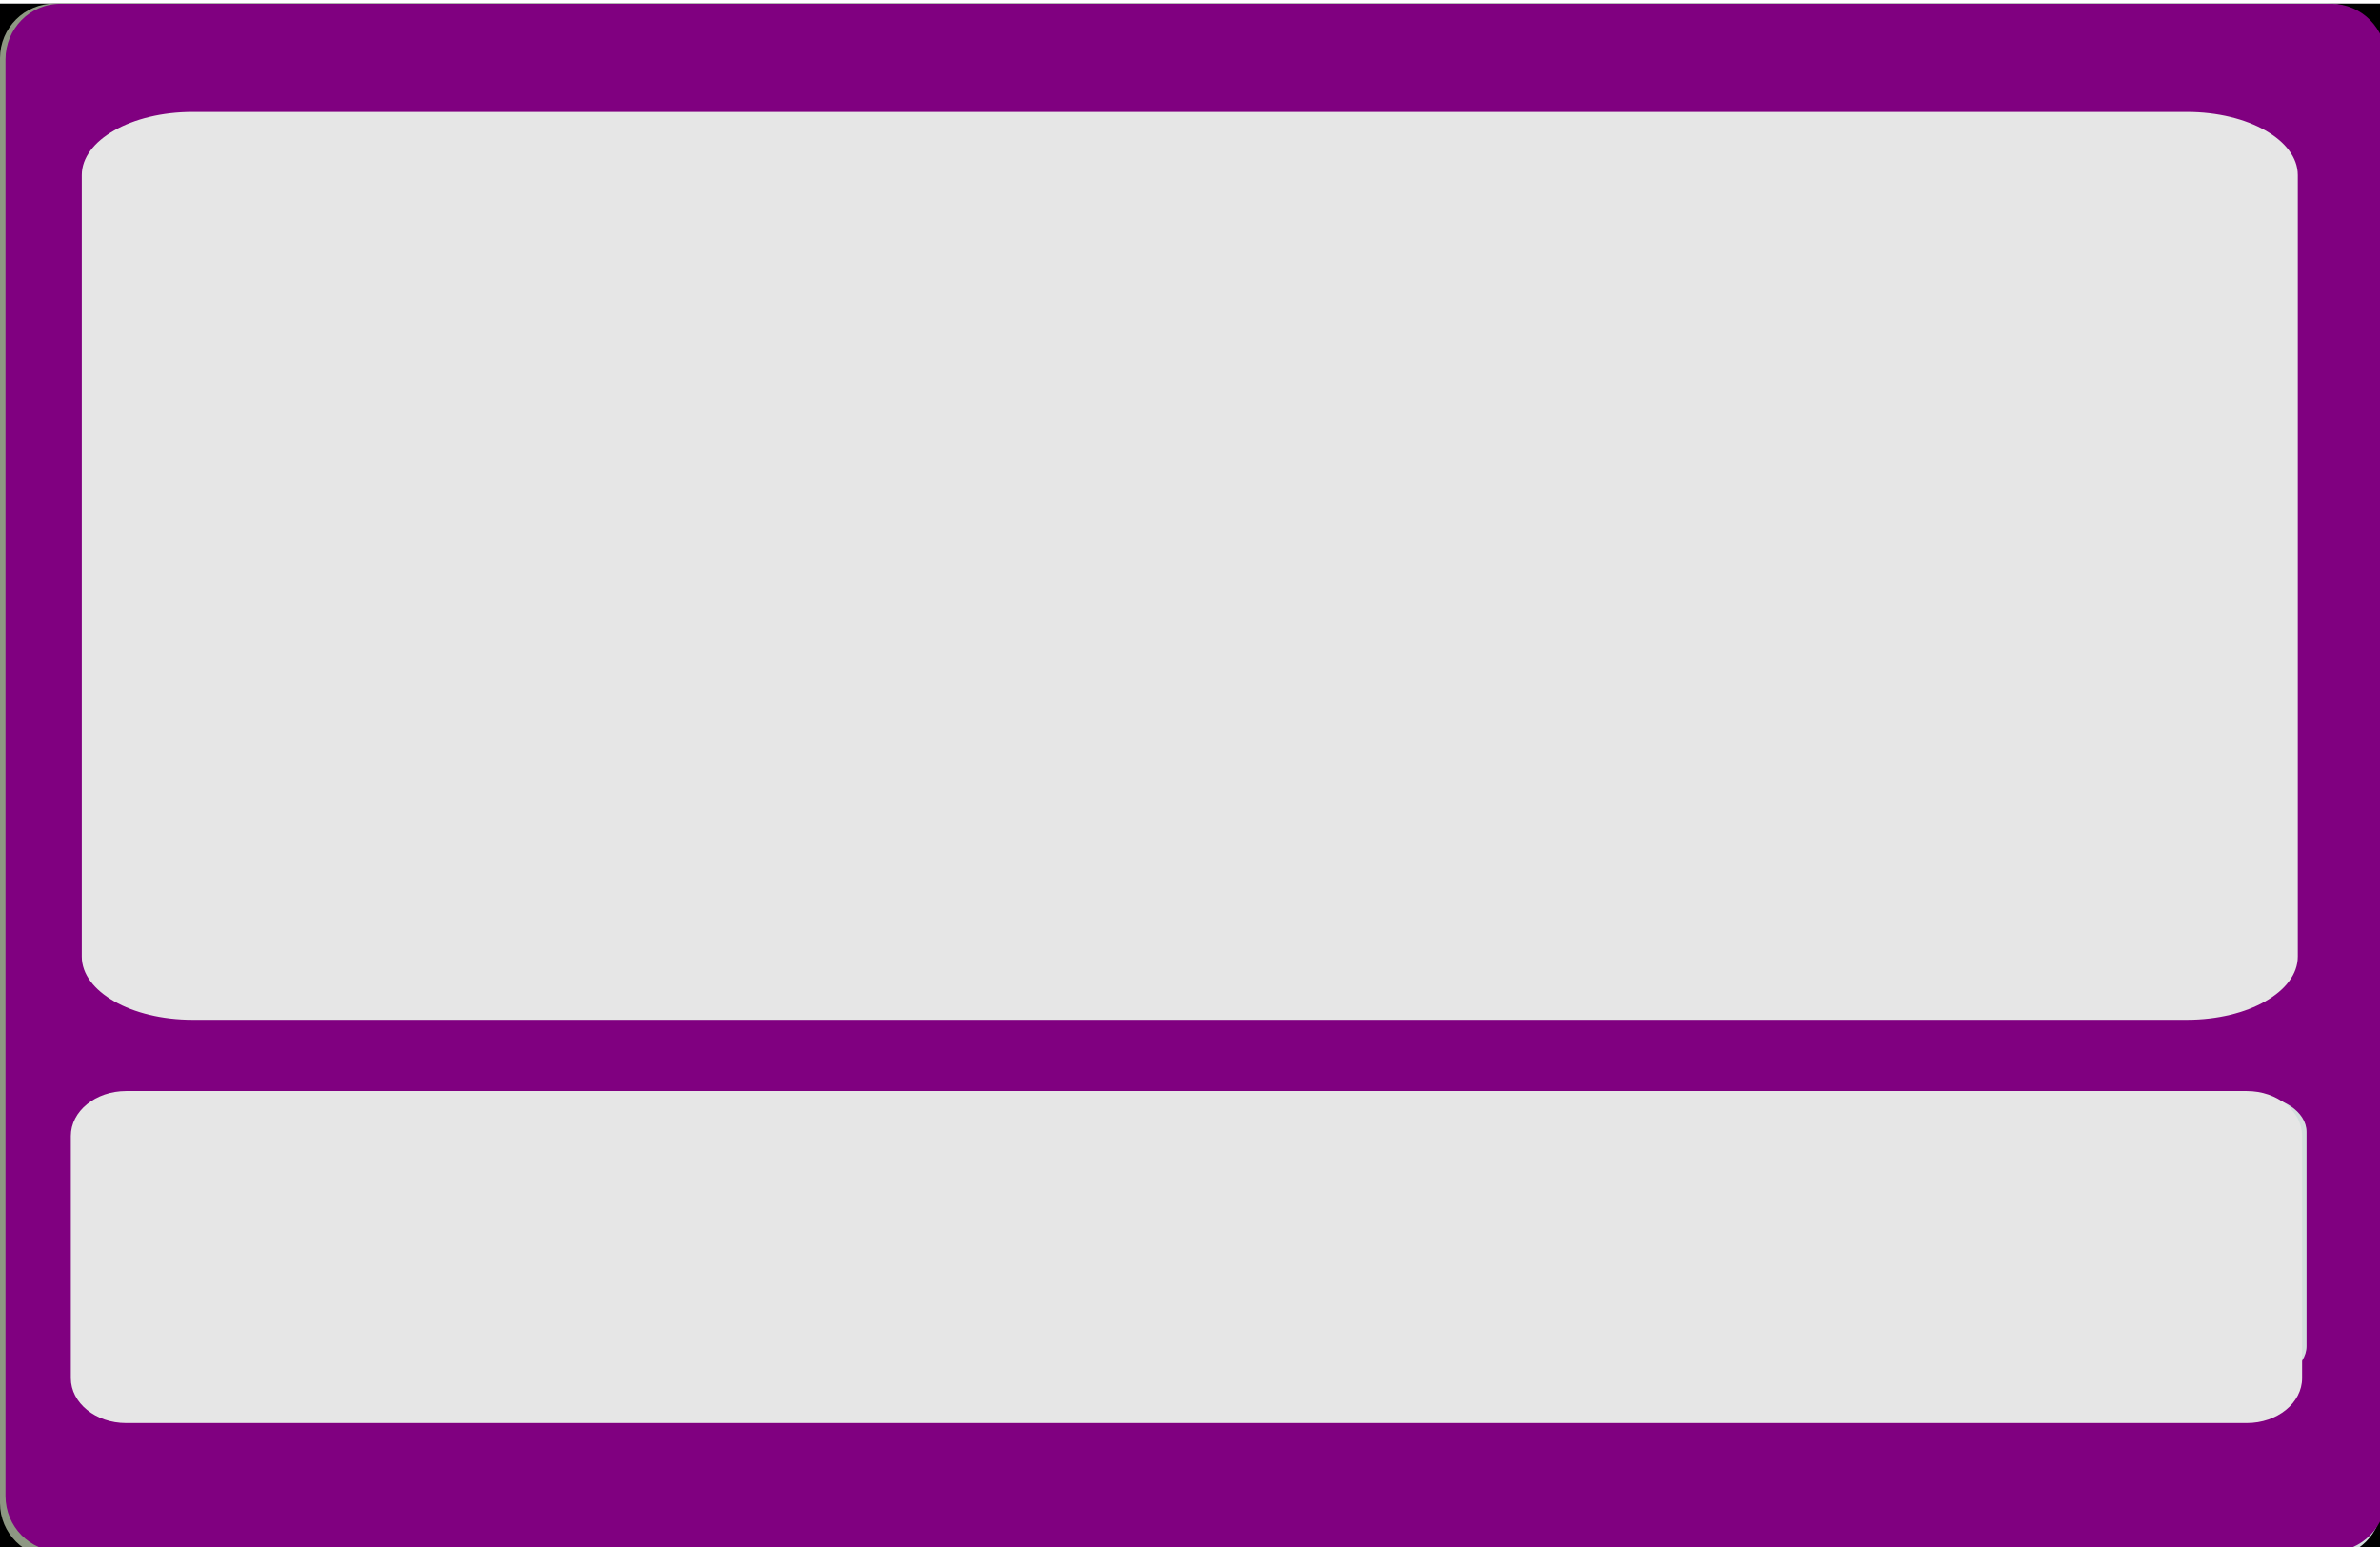
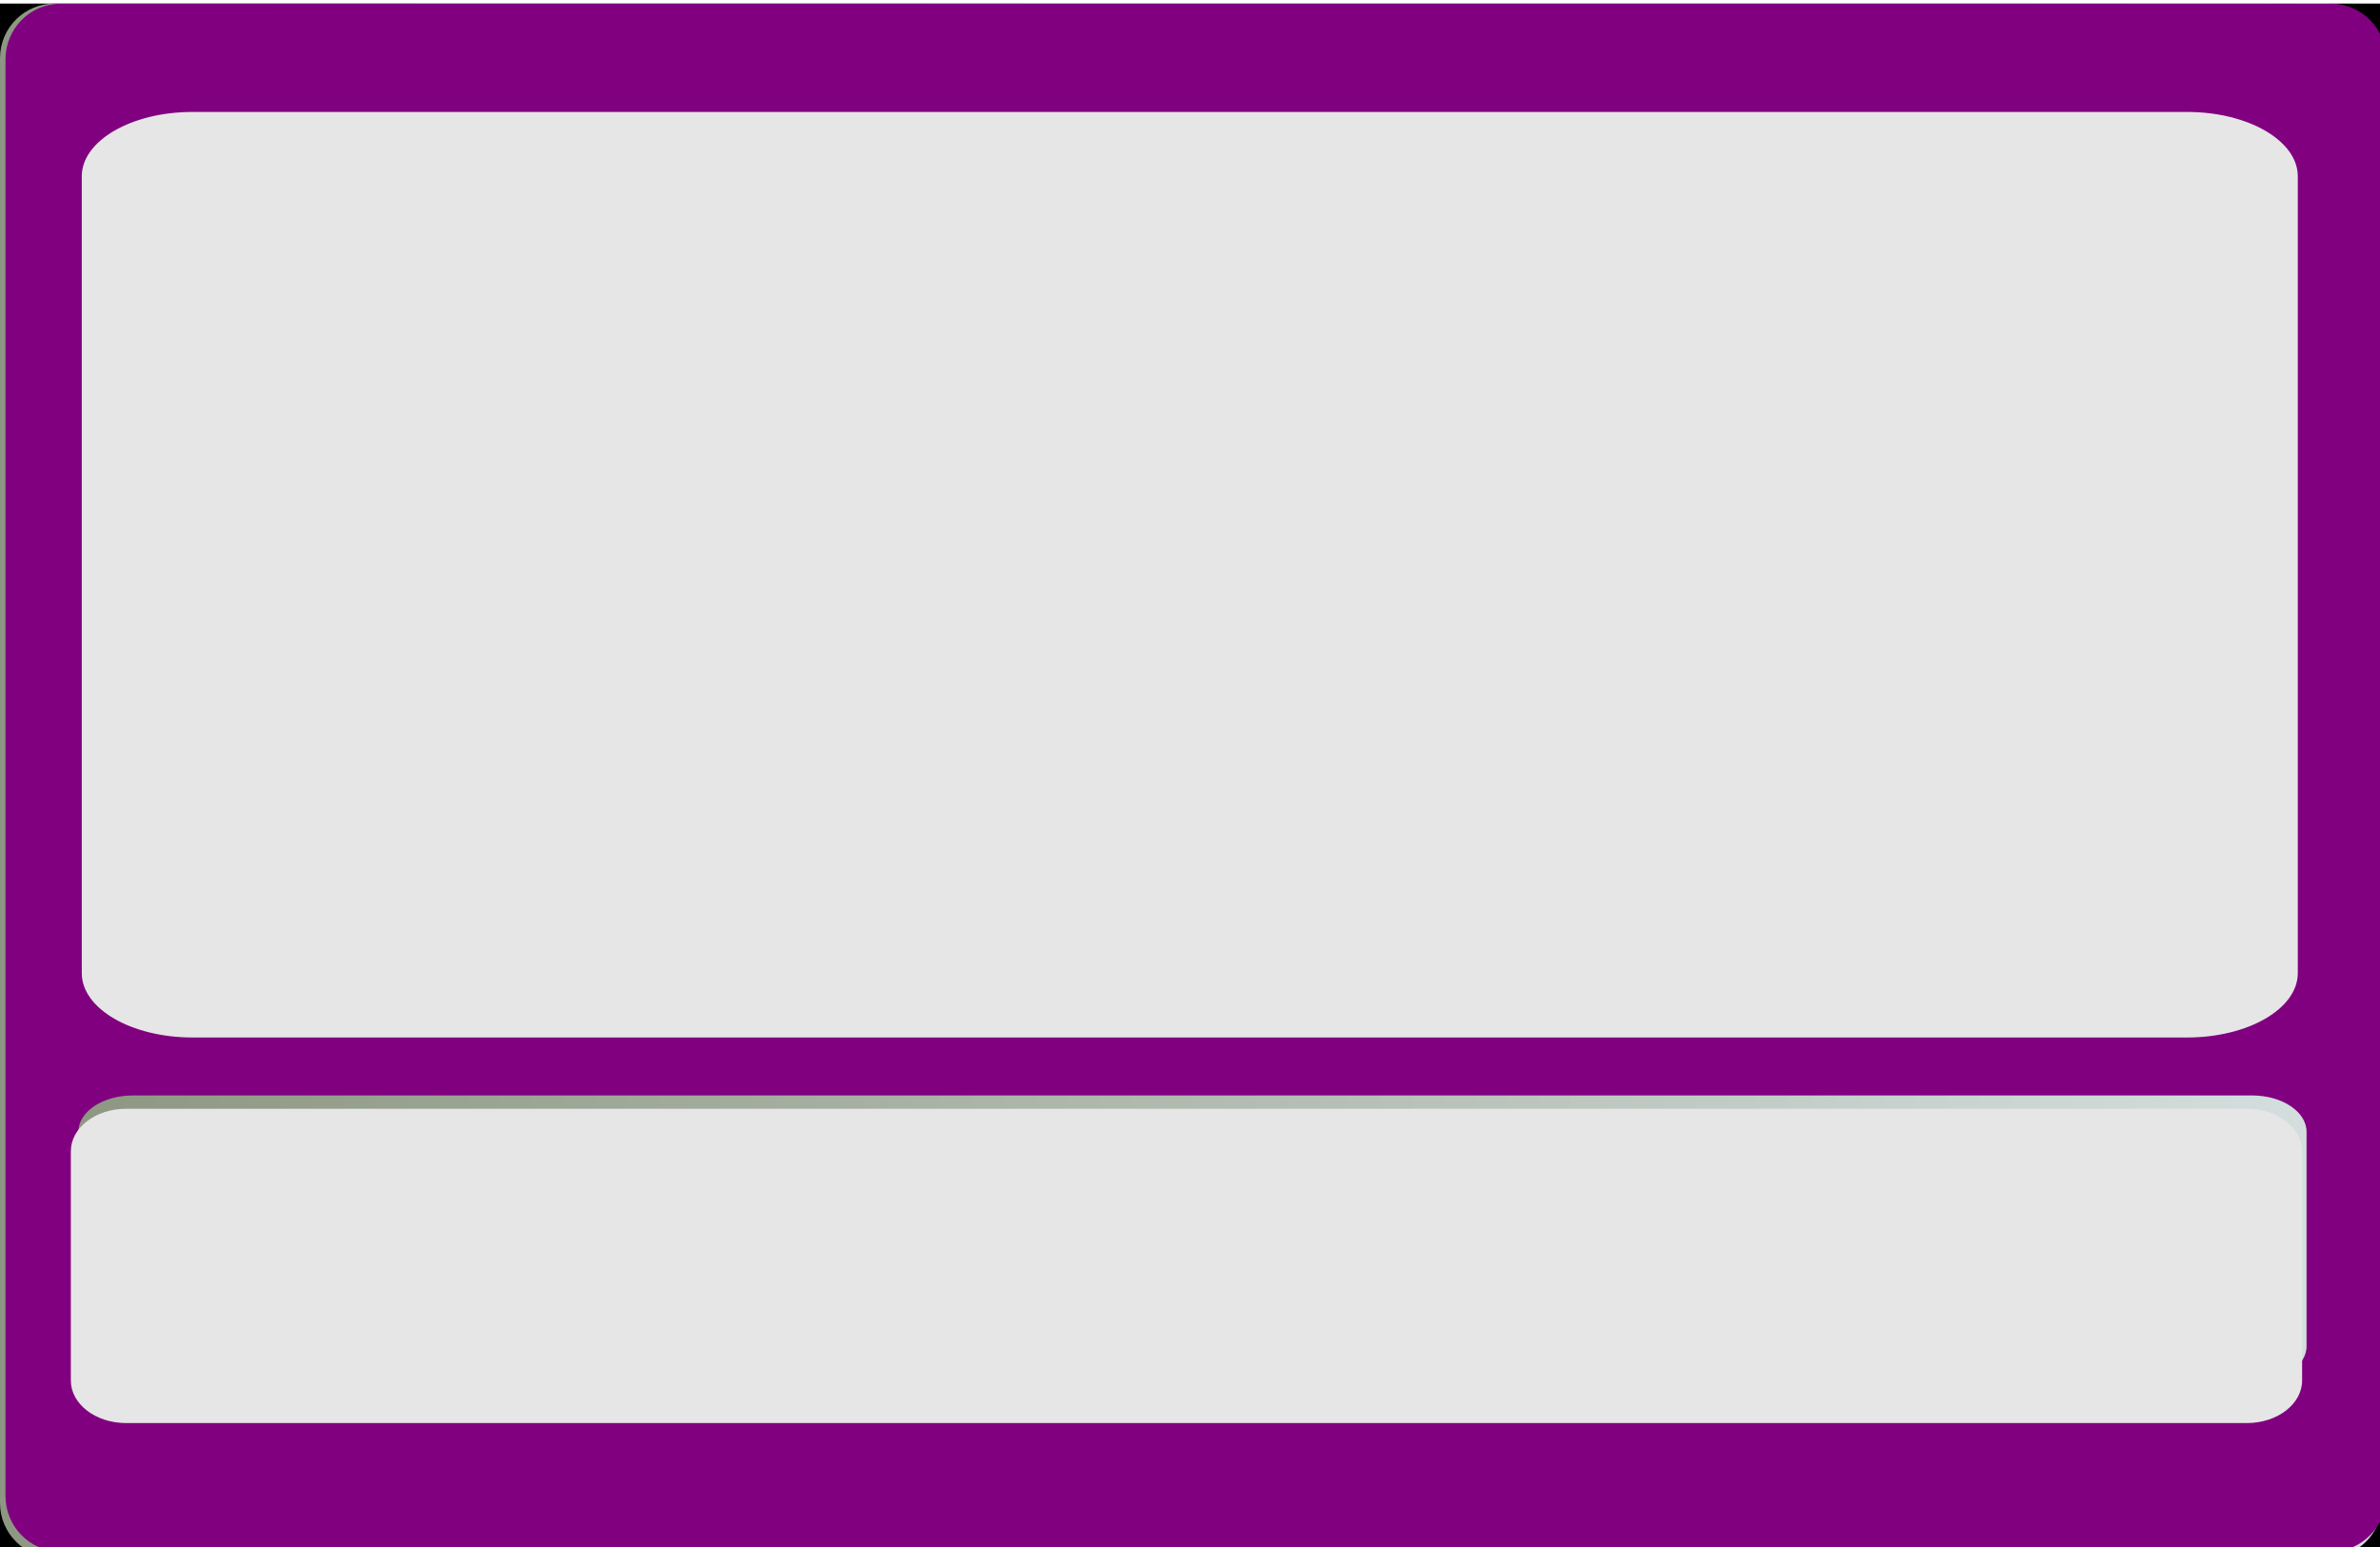
<svg xmlns="http://www.w3.org/2000/svg" xmlns:xlink="http://www.w3.org/1999/xlink" id="svg602" width="800" height="520" xml:space="preserve" version="1.0">
  <defs id="defs604">
    <linearGradient id="linearGradient2115">
      <stop style="stop-color:#ebebeb;stop-opacity:0;" offset="0" id="stop2116" />
      <stop style="stop-color:#7f7f7f;stop-opacity:0.51;" offset="1" id="stop2117" />
    </linearGradient>
    <linearGradient id="linearGradient1574">
      <stop style="stop-color:#ffe500;stop-opacity:1;" offset="0" id="stop1575" />
      <stop style="stop-color:#8f662f;stop-opacity:1;" offset="1" id="stop1576" />
    </linearGradient>
    <linearGradient id="linearGradient1521">
      <stop style="stop-color:#ffffcf;stop-opacity:1;" offset="0" id="stop1522" />
      <stop style="stop-color:#ffeb77;stop-opacity:1;" offset="1" id="stop1523" />
    </linearGradient>
    <linearGradient id="linearGradient798">
      <stop style="stop-color:#557f00;stop-opacity:1;" offset="0" id="stop799" />
      <stop style="stop-color:#5d3f3d;stop-opacity:1;" offset="1" id="stop800" />
    </linearGradient>
    <linearGradient id="linearGradient716">
      <stop style="stop-color:#ffe2ff;stop-opacity:1;" offset="0" id="stop717" />
      <stop style="stop-color:#77cff7;stop-opacity:1;" offset="1" id="stop718" />
    </linearGradient>
    <linearGradient id="linearGradient670">
      <stop style="stop-color:#ffffff;stop-opacity:1;" offset="0" id="stop671" />
      <stop style="stop-color:#000000;stop-opacity:1;" offset="1" id="stop672" />
    </linearGradient>
    <linearGradient id="linearGradient667">
      <stop style="stop-color:#c75200;stop-opacity:1;" offset="0" id="stop668" />
      <stop style="stop-color:#672d00;stop-opacity:1;" offset="1" id="stop669" />
    </linearGradient>
    <linearGradient id="linearGradient642">
      <stop style="stop-color:#8d9782;stop-opacity:1;" offset="0" id="stop643" />
      <stop style="stop-color:#d4dede;stop-opacity:1;" offset="1" id="stop644" />
    </linearGradient>
    <linearGradient id="linearGradient621">
      <stop style="stop-color:#514f2d;stop-opacity:1;" offset="0" id="stop622" />
      <stop style="stop-color:#b2855f;stop-opacity:1;" offset="1" id="stop623" />
    </linearGradient>
    <linearGradient id="linearGradient614">
      <stop style="stop-color:#b3bf4f;stop-opacity:1;" offset="0" id="stop615" />
      <stop style="stop-color:#0f5200;stop-opacity:1;" offset="1" id="stop616" />
    </linearGradient>
    <linearGradient id="linearGradient606">
      <stop style="stop-color:#8fbfe5;stop-opacity:1;" offset="0" id="stop607" />
      <stop style="stop-color:#ffffff;stop-opacity:1;" offset="1" id="stop608" />
    </linearGradient>
    <linearGradient xlink:href="#linearGradient606" id="linearGradient609" x1="315.038" y1="24.694" x2="315.038" y2="390.61" gradientTransform="matrix(1.460518,0,0,0.949095,-90.5603,-35.28169)" gradientUnits="userSpaceOnUse" />
    <linearGradient xlink:href="#linearGradient614" id="linearGradient613" x1="210.736" y1="1058.501" x2="241.589" y2="447.384" gradientTransform="matrix(2.222084,0,0,0.623815,-90.5603,-35.28169)" gradientUnits="userSpaceOnUse" />
    <linearGradient xlink:href="#linearGradient614" id="linearGradient617" x1="273.673" y1="581.077" x2="283.743" y2="406.755" gradientTransform="matrix(1.856084,0,0,0.746824,-90.5603,-35.28169)" gradientUnits="userSpaceOnUse" />
    <linearGradient xlink:href="#linearGradient621" id="linearGradient620" x1="37.75" y1="195.248" x2="376.483" y2="195.248" gradientTransform="matrix(1.199039,0,0,1.156067,-90.5603,-35.28169)" gradientUnits="userSpaceOnUse" />
    <radialGradient xlink:href="#linearGradient614" id="radialGradient628" cx="27.943" cy="446.536" r="7.978" fx="27.943" fy="446.536" gradientTransform="matrix(1.882084,0,0,0.736508,-90.5603,-35.28169)" gradientUnits="userSpaceOnUse" />
    <radialGradient xlink:href="#linearGradient1574" id="radialGradient629" cx="268.827" cy="480.505" r="7.984" fx="268.827" fy="480.505" gradientTransform="matrix(1.98107,0,0,0.699707,-90.5603,-35.28169)" gradientUnits="userSpaceOnUse" />
    <radialGradient xlink:href="#linearGradient642" id="radialGradient630" cx="137.557" cy="188.95" r="90.294" fx="137.557" fy="188.95" gradientTransform="matrix(2.170983,0,0,0.638499,-90.5603,-35.28169)" gradientUnits="userSpaceOnUse" />
    <radialGradient xlink:href="#linearGradient1574" id="radialGradient631" gradientTransform="matrix(1.082902,0,0,1.280051,-90.5603,-35.28169)" cx="541.099" cy="434.169" fx="541.099" fy="434.169" r="5.007" gradientUnits="userSpaceOnUse" />
    <linearGradient xlink:href="#linearGradient642" id="linearGradient632" x1="391.837" y1="650.96" x2="397.409" y2="650.96" gradientTransform="matrix(1.517273,0,0,0.913593,-90.5603,-35.28169)" gradientUnits="userSpaceOnUse" />
    <linearGradient xlink:href="#linearGradient621" id="linearGradient633" x1="869.383" y1="199.658" x2="871.961" y2="199.658" gradientTransform="scale(0.491996,2.032538)" gradientUnits="userSpaceOnUse" />
    <linearGradient xlink:href="#linearGradient716" id="linearGradient634" x1="5.3164376e-07" y1="-1.2741832e-06" x2="1" y2="-1.2741832e-06" />
    <linearGradient xlink:href="#linearGradient798" id="linearGradient635" x1="1094.332" y1="245.48" x2="1107.218" y2="245.48" gradientTransform="matrix(0.566501,0,0,2.446894,-93.03229,-31.8318)" gradientUnits="userSpaceOnUse" />
    <radialGradient xlink:href="#linearGradient1574" id="radialGradient641" cx="502.297" cy="240.485" r="9.105" fx="502.297" fy="240.485" gradientTransform="matrix(1.214575,0,0,1.141279,-90.5603,-35.28169)" gradientUnits="userSpaceOnUse" />
    <linearGradient xlink:href="#linearGradient716" id="linearGradient715" x1="-6.4708343e-07" y1="1.7810498e-07" x2="1" y2="1.7810498e-07" />
    <radialGradient xlink:href="#linearGradient642" id="radialGradient762" cx="217.381" cy="1103.322" r="104.298" fx="217.381" fy="1103.322" gradientTransform="matrix(2.527797,0,0,0.54837,-90.5603,-35.28169)" gradientUnits="userSpaceOnUse" />
    <linearGradient xlink:href="#linearGradient614" id="linearGradient797" x1="386.099" y1="663.1" x2="390.411" y2="663.1" gradientTransform="matrix(1.544097,0,0,0.897722,-90.5603,-35.28169)" gradientUnits="userSpaceOnUse" />
    <radialGradient xlink:href="#linearGradient1574" id="radialGradient832" cx="324.256" cy="483.886" r="8.485" fx="324.256" fy="483.886" gradientTransform="matrix(1.782695,0,0,0.777569,-90.5603,-35.28169)" gradientUnits="userSpaceOnUse" />
    <radialGradient xlink:href="#linearGradient1574" id="radialGradient1430" cx="349.143" cy="478.991" r="5.576" fx="349.143" fy="478.991" gradientTransform="matrix(1.846811,0,0,0.750575,-90.5603,-35.28169)" gradientUnits="userSpaceOnUse" />
    <linearGradient xlink:href="#linearGradient716" id="linearGradient1431" x1="-5.2305131e-07" y1="5.4340762e-07" x2="1" y2="5.4340762e-07" />
    <radialGradient xlink:href="#linearGradient1521" id="radialGradient1520" cx="87.823" cy="77.905" r="84.265" fx="87.823" fy="77.905" gradientTransform="scale(1.006645,0.993399)" gradientUnits="userSpaceOnUse" />
    <linearGradient xlink:href="#linearGradient1574" id="linearGradient1525" x1="130.277" y1="842.075" x2="114.074" y2="839.745" gradientTransform="matrix(2.885201,0,0,0.480441,-90.01096,-35.28173)" gradientUnits="userSpaceOnUse" />
    <linearGradient xlink:href="#linearGradient1574" id="linearGradient1536" x1="112.221" y1="898.298" x2="120.612" y2="898.298" gradientTransform="matrix(3.09944,0,0,0.447232,-90.5603,-35.28169)" gradientUnits="userSpaceOnUse" />
    <linearGradient xlink:href="#linearGradient1574" id="linearGradient1573" x1="140.679" y1="737.667" x2="139.617" y2="741.961" gradientTransform="matrix(2.546809,0,0,0.544277,-90.01096,-35.28173)" gradientUnits="userSpaceOnUse" />
    <linearGradient xlink:href="#linearGradient1574" id="linearGradient1591" x1="115.524" y1="852.078" x2="116.074" y2="852.078" gradientTransform="matrix(2.937314,0,0,0.471918,-90.01096,-35.28173)" gradientUnits="userSpaceOnUse" />
    <linearGradient xlink:href="#linearGradient1574" id="linearGradient1592" x1="119.313" y1="865.842" x2="120.275" y2="828.48" gradientTransform="scale(2.354845,0.424656)" gradientUnits="userSpaceOnUse" />
    <linearGradient xlink:href="#linearGradient670" id="linearGradient1599" x1="1.354" y1="0.031" x2="-0.319" y2="0.734" />
    <radialGradient xlink:href="#linearGradient670" id="radialGradient1600" cx="0.071" cy="0.902" r="0.89" fx="0.071" fy="0.902" />
    <linearGradient xlink:href="#linearGradient1574" id="linearGradient1601" />
    <linearGradient xlink:href="#linearGradient670" id="linearGradient1605" x1="1.35" y1="0.039" x2="0.344" y2="1.047" />
    <radialGradient xlink:href="#linearGradient670" id="radialGradient1607" cx="0.397" cy="0.531" r="0.38" fx="0.397" fy="0.531" />
    <linearGradient xlink:href="#linearGradient1574" id="linearGradient1608" />
    <linearGradient xlink:href="#linearGradient1574" id="linearGradient1644" x1="121.897" y1="824.474" x2="121.709" y2="812.37" gradientTransform="scale(2.322626,0.430547)" gradientUnits="userSpaceOnUse" />
    <linearGradient xlink:href="#linearGradient1574" id="linearGradient1645" x1="133.98" y1="822.316" x2="115.291" y2="822.201" gradientTransform="scale(2.335415,0.428189)" gradientUnits="userSpaceOnUse" />
    <linearGradient xlink:href="#linearGradient667" id="linearGradient1646" x1="-6.5118229e-08" y1="2.8204593e-06" x2="1" y2="2.8204593e-06" gradientTransform="translate(-6.511823e-8,2.820459e-6)" />
    <radialGradient xlink:href="#linearGradient1574" id="radialGradient1647" cx="178.279" cy="581.212" r="14.611" fx="178.279" fy="581.212" gradientTransform="scale(1.603526,0.623626)" gradientUnits="userSpaceOnUse" />
    <radialGradient xlink:href="#linearGradient1574" id="radialGradient1648" cx="177.39" cy="578.926" r="10.989" fx="177.39" fy="578.926" gradientTransform="scale(1.603526,0.623626)" gradientUnits="userSpaceOnUse" />
    <radialGradient xlink:href="#linearGradient1574" id="radialGradient1649" cx="156.251" cy="649.84" r="13.278" fx="156.251" fy="649.84" gradientTransform="scale(1.818272,0.549973)" gradientUnits="userSpaceOnUse" />
    <radialGradient xlink:href="#linearGradient1574" id="radialGradient2056" cx="96.852" cy="312.155" r="6.916" fx="96.852" fy="312.155" gradientTransform="matrix(1.410808,0,0,0.982535,-90.5603,-35.28169)" gradientUnits="userSpaceOnUse" />
    <radialGradient xlink:href="#linearGradient1574" id="radialGradient2057" cx="241.162" cy="174.036" r="5.376" fx="241.162" fy="174.036" gradientTransform="matrix(0.853495,0,0,1.624107,-90.5603,-35.28169)" gradientUnits="userSpaceOnUse" />
    <radialGradient xlink:href="#linearGradient1574" id="radialGradient2058" cx="264.629" cy="166.324" r="6.095" fx="264.629" fy="166.324" gradientTransform="matrix(1.046389,0,0,1.324717,-90.5603,-35.28169)" gradientUnits="userSpaceOnUse" />
    <radialGradient xlink:href="#linearGradient1574" id="radialGradient2059" cx="279.858" cy="207.634" r="6.095" fx="279.858" fy="207.634" gradientTransform="matrix(1.046389,0,0,1.324717,-92.20879,-19.01258)" gradientUnits="userSpaceOnUse" />
    <radialGradient xlink:href="#linearGradient1574" id="radialGradient2060" cx="312.401" cy="268.264" r="5.971" fx="312.401" fy="268.264" gradientTransform="matrix(1.147762,0,0,1.207715,-90.5603,-35.28169)" gradientUnits="userSpaceOnUse" />
    <radialGradient xlink:href="#linearGradient667" id="radialGradient2061" cx="389.839" cy="463.781" r="10.806" fx="389.839" fy="463.781" gradientTransform="scale(1.10654,0.903718)" gradientUnits="userSpaceOnUse" />
    <radialGradient xlink:href="#linearGradient1574" id="radialGradient2062" gradientTransform="scale(1.1491,0.870246)" cx="82.643" cy="280.675" fx="82.643" fy="280.675" r="6.08" gradientUnits="userSpaceOnUse" />
    <radialGradient xlink:href="#linearGradient667" id="radialGradient2123" cx="272.415" cy="649.724" r="1.687" fx="272.415" fy="649.724" gradientTransform="scale(1.581133,0.632458)" gradientUnits="userSpaceOnUse" />
    <radialGradient xlink:href="#linearGradient798" id="radialGradient2126" cx="269.357" cy="653.184" r="1.522" fx="269.357" fy="653.184" gradientTransform="scale(1.590764,0.628629)" gradientUnits="userSpaceOnUse" />
    <linearGradient gradientUnits="userSpaceOnUse" y2="370.605" x2="122.452" y1="441.622" x1="761.259" gradientTransform="matrix(1.052668,0,0,0.6132986,1.8306143e-2,-7.421132)" id="linearGradient2898" xlink:href="#linearGradient1521" />
    <linearGradient gradientUnits="userSpaceOnUse" y2="395.162" x2="807.388" y1="395.162" x1="-0.756" gradientTransform="matrix(0.9926023,0,0,0.6482544,1.4031224e-3,6.214672)" id="linearGradient4424" xlink:href="#linearGradient642" />
    <linearGradient xlink:href="#linearGradient642" id="linearGradient1395" gradientUnits="userSpaceOnUse" gradientTransform="matrix(0.4664055,0,0,0.3394262,25.02217,30.36357)" x1="-0.756" y1="395.162" x2="807.388" y2="395.162" />
    <linearGradient xlink:href="#linearGradient642" id="linearGradient1411" gradientUnits="userSpaceOnUse" gradientTransform="matrix(0.9285187,0,0,0.1197792,26.3415,369.144)" x1="-0.756" y1="395.162" x2="807.388" y2="395.162" />
  </defs>
  <rect ry="0" y="1.192" x="0.001" height="522.376" width="800.665" id="rect5958" style="fill:#000000;fill-opacity:1;fill-rule:nonzero;stroke:none;stroke-width:1.875;stroke-linecap:round;stroke-linejoin:round;marker:none;marker-start:none;marker-mid:none;marker-end:none;stroke-miterlimit:4;stroke-dashoffset:0;stroke-opacity:1;visibility:visible;display:inline;overflow:visible" />
  <rect y="46.41" x="14.298" height="457.067" width="785.607" id="rect2132" style="fill:url(#linearGradient2898);fill-opacity:1;fill-rule:nonzero;stroke:#000000;stroke-width:1.507;stroke-linecap:round;stroke-linejoin:round;marker:none;marker-start:none;marker-mid:none;marker-end:none;stroke-miterlimit:4;stroke-dashoffset:0;stroke-opacity:1;visibility:visible;display:inline;overflow:visible" />
  <rect ry="18.32" y="1.192" x="0.001" height="522.376" width="800.665" id="rect3658" style="fill:url(#linearGradient4424);fill-opacity:1;fill-rule:nonzero;stroke:none;stroke-width:1.875;stroke-linecap:round;stroke-linejoin:round;marker:none;marker-start:none;marker-mid:none;marker-end:none;stroke-miterlimit:4;stroke-dashoffset:0;stroke-opacity:1;visibility:visible;display:inline;overflow:visible" rx="18.32" />
  <rect rx="18.423" ry="18.695" y="1.272" x="1.844" height="520.25" width="800.236" id="rect14596" style="fill:#800080;fill-opacity:1;fill-rule:nonzero;stroke:none;stroke-width:1.875;marker:none;visibility:visible;display:inline;overflow:visible" />
-   <rect rx="37.207" ry="21.219" y="37.628" x="27.488" height="305.152" width="744.882" id="rect1393" style="fill:#e6e6e6;fill-opacity:1;fill-rule:nonzero;stroke:none;stroke-width:1.875;marker:none;visibility:visible;display:inline;overflow:visible" />
+   <rect rx="37.207" ry="21.633" y="37.628" x="27.488" height="311.107" width="744.882" id="rect1393" style="fill:#e6e6e6;fill-opacity:1;fill-rule:nonzero;stroke:none;stroke-width:1.875;marker:none;visibility:visible;display:inline;overflow:visible" />
  <rect ry="12.216" y="368.216" x="26.341" height="96.521" width="748.973" id="rect1407" style="fill:url(#linearGradient1411);fill-opacity:1;fill-rule:nonzero;stroke:none;stroke-width:1.875;marker:none;visibility:visible;display:inline;overflow:visible" rx="18.32" />
-   <rect rx="18.583" ry="15.098" y="366.73" x="23.807" height="111.612" width="750.012" id="rect1409" style="fill:#e6e6e6;fill-opacity:1;fill-rule:nonzero;stroke:none;stroke-width:1.875;marker:none;visibility:visible;display:inline;overflow:visible" />
+   <rect rx="18.583" ry="14.293" y="372.684" x="23.807" height="105.658" width="750.012" id="rect1409" style="fill:#e6e6e6;fill-opacity:1;fill-rule:nonzero;stroke:none;stroke-width:1.875;marker:none;visibility:visible;display:inline;overflow:visible" />
  <path style="fill:#cccccc" id="path3078" d="m -218.75,-179.664 a 78.939,17.864 0 1 1 -157.877,0 78.939,17.864 0 1 1 157.877,0 z" />
</svg>
